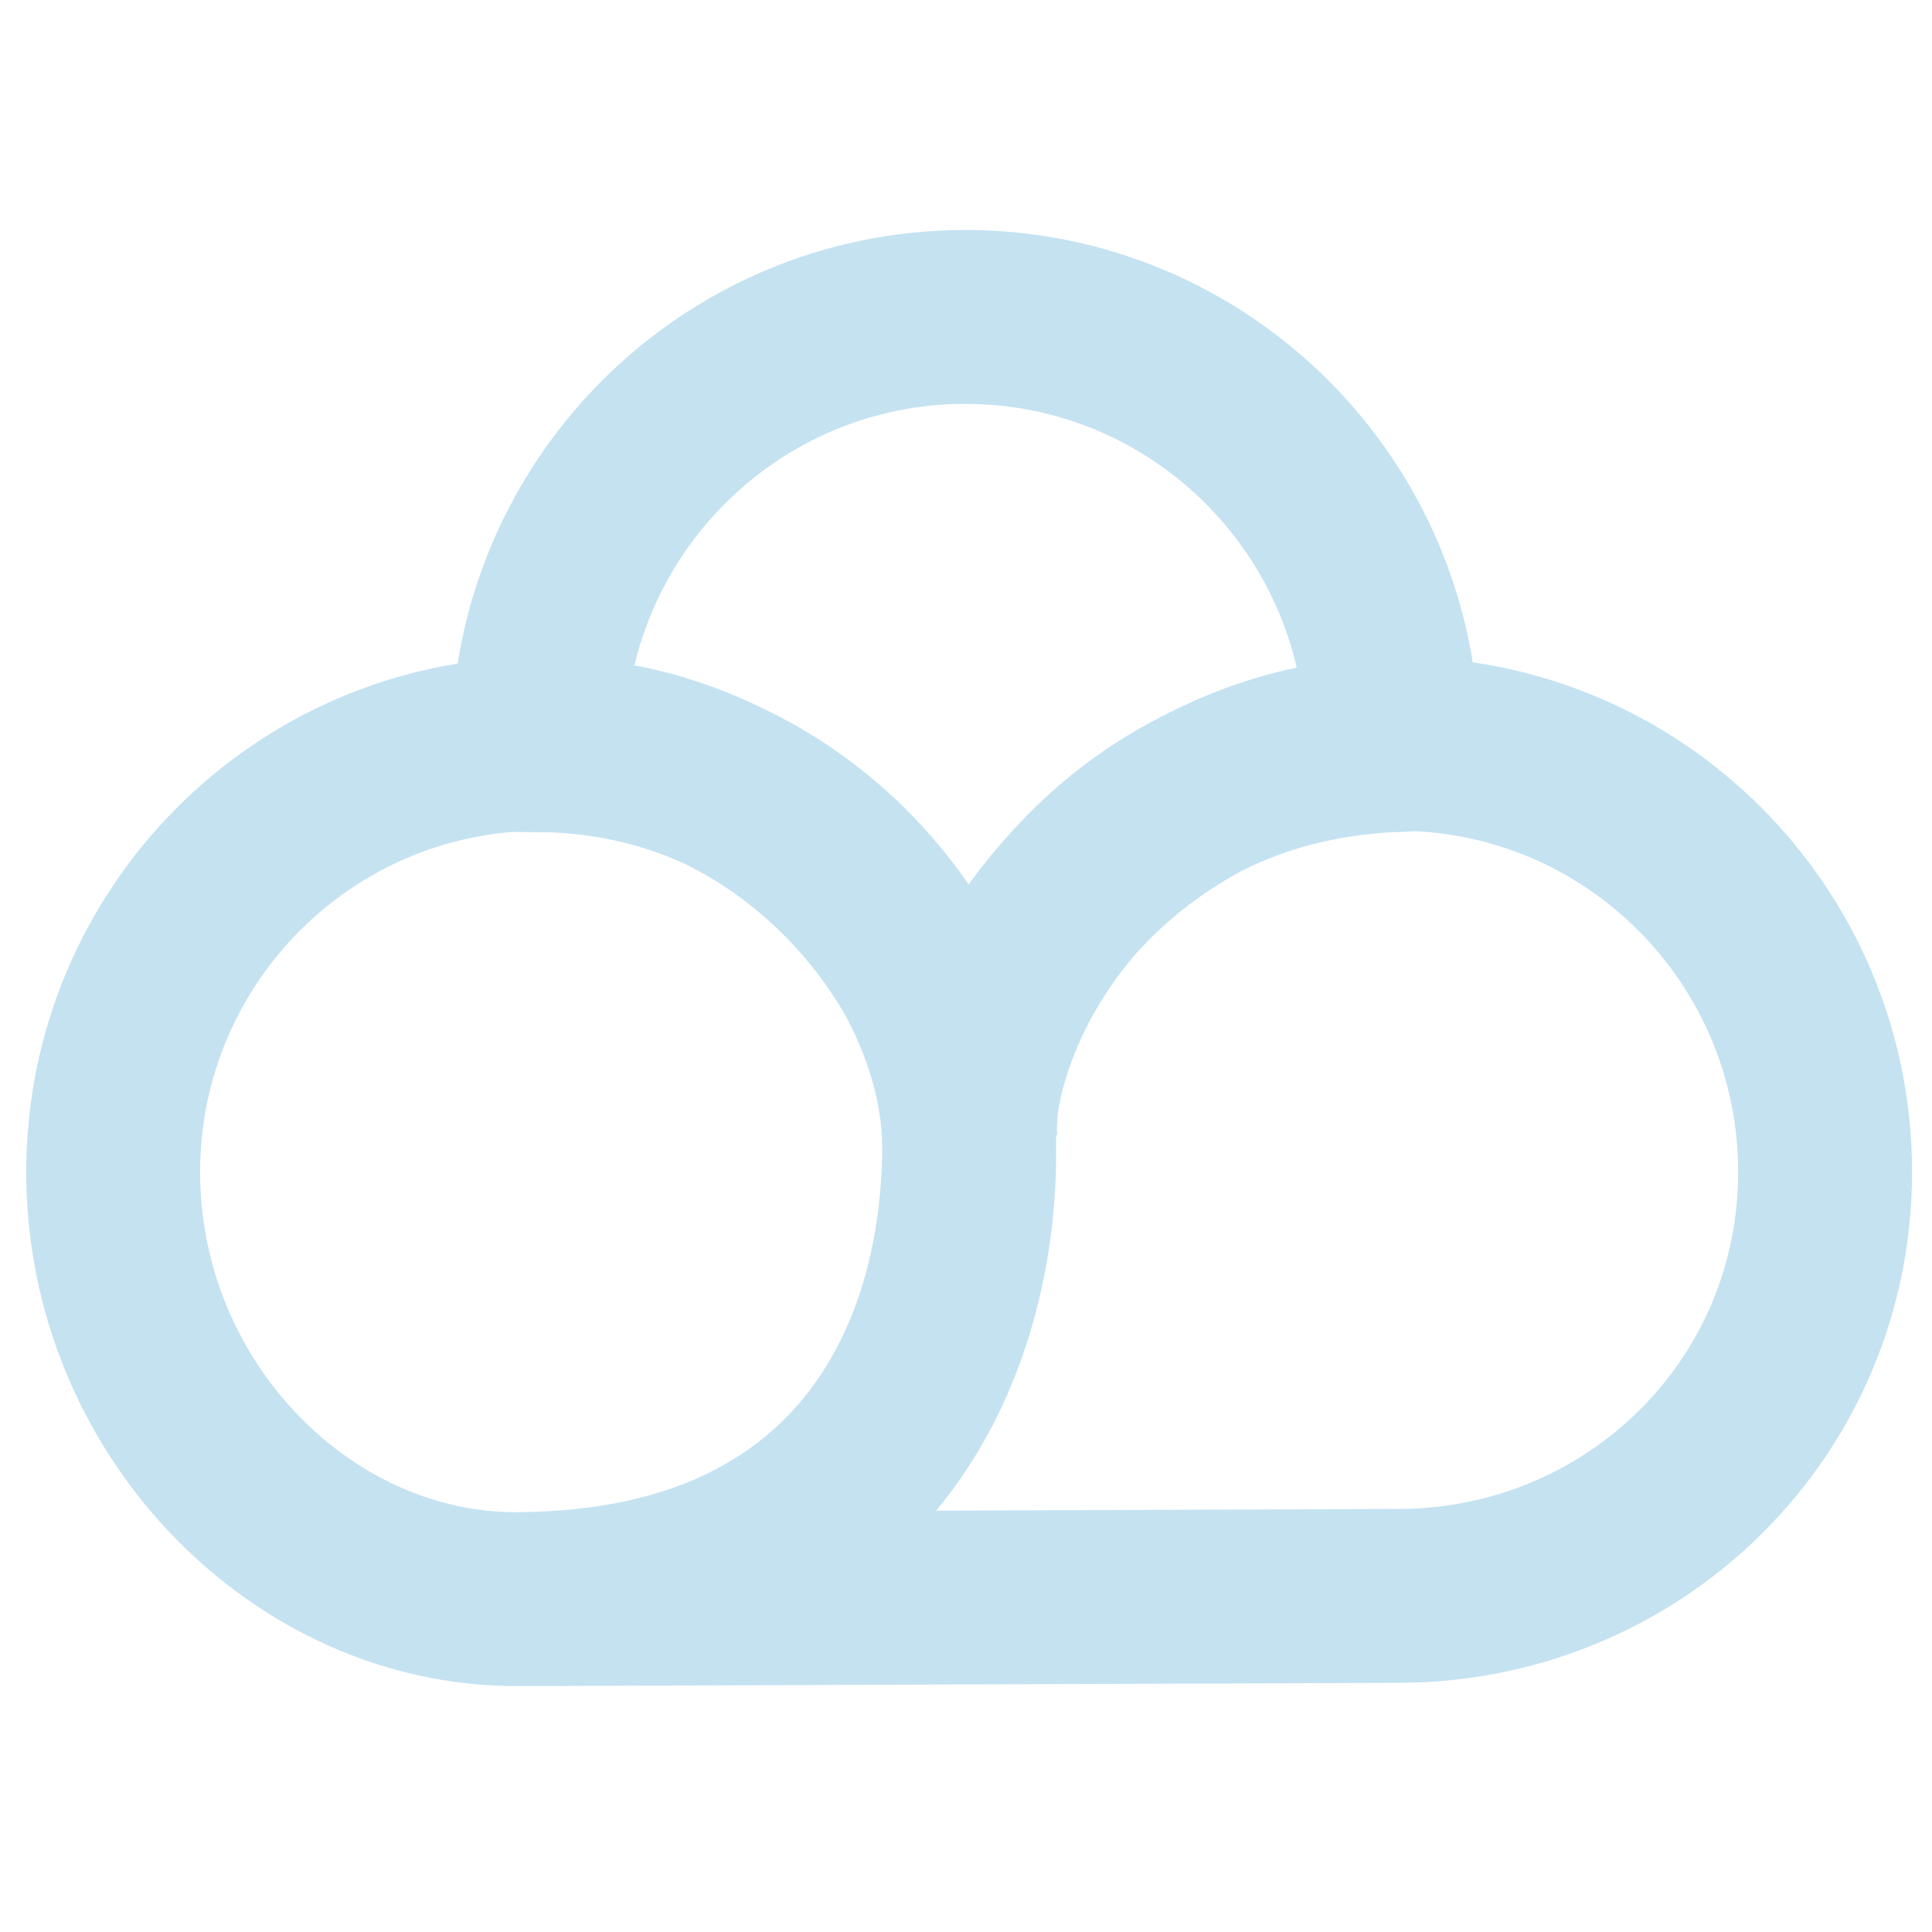
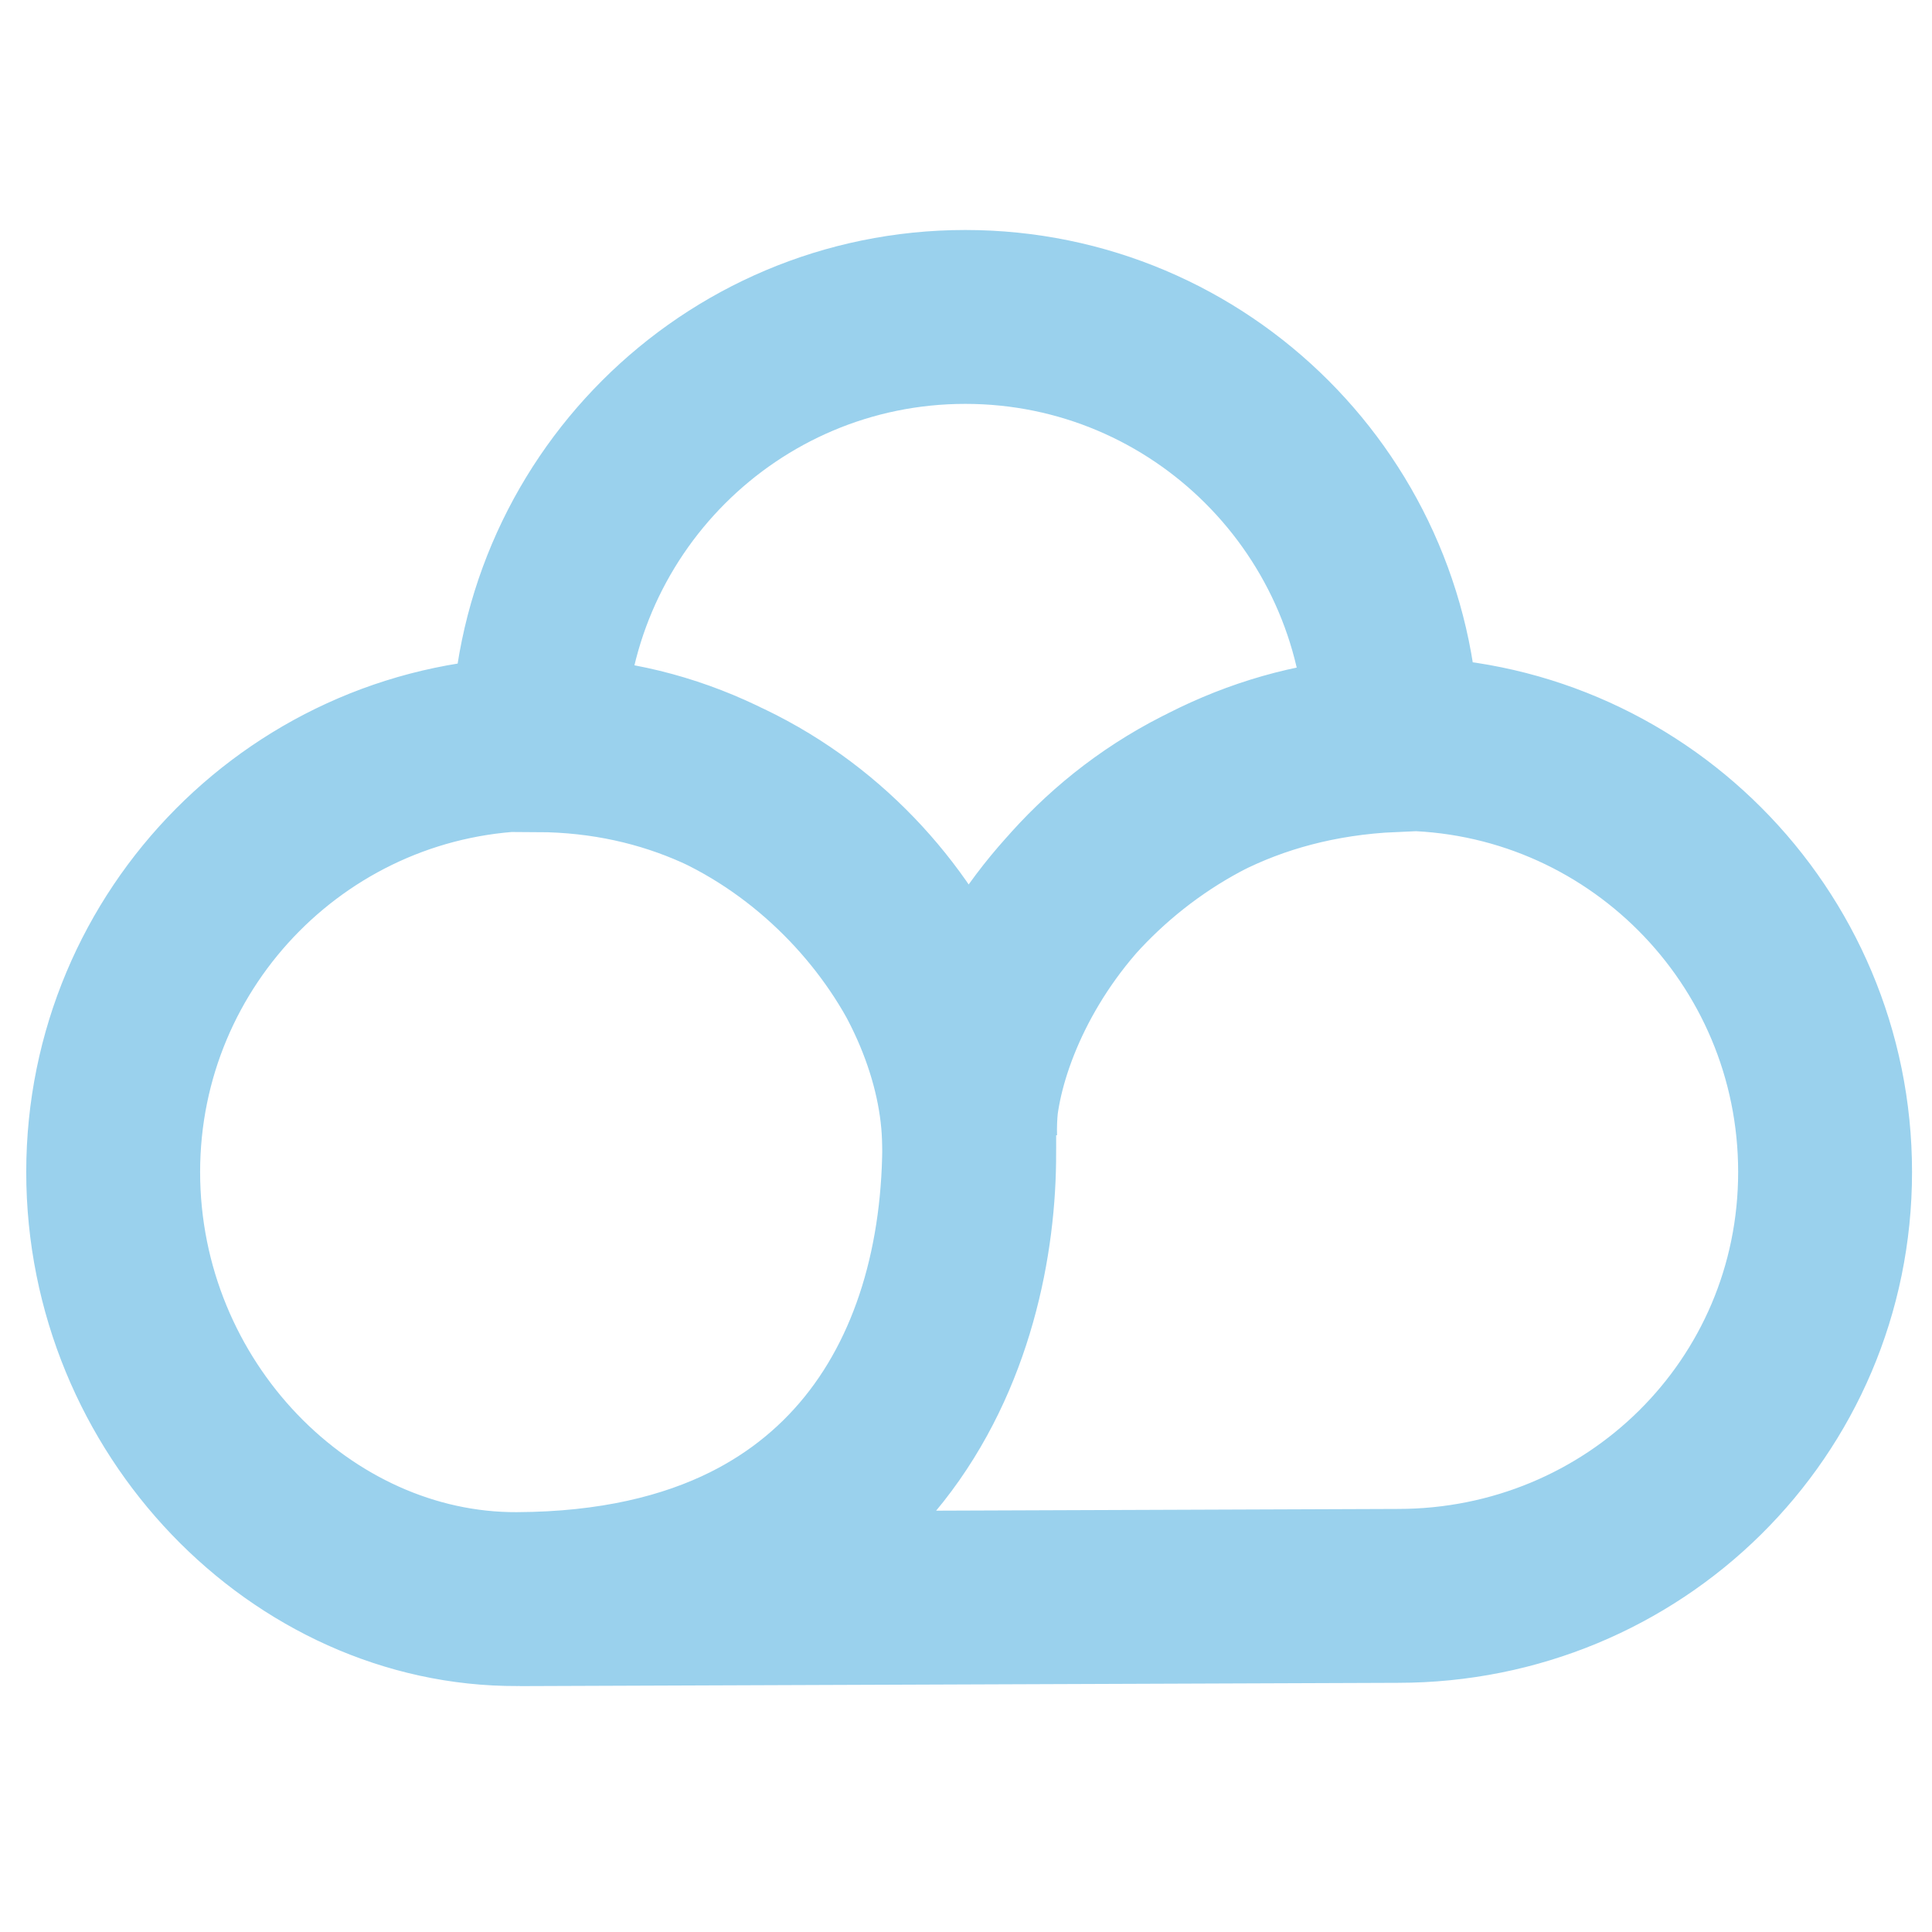
<svg xmlns="http://www.w3.org/2000/svg" viewBox="0 0 500 500" aria-hidden="true" id="logo">
-   <path d="m 249.819,82.022 c -60.927,0.008 -110.365,49.421 -110.545,110.489 0.192,-0.008 0.383,-0.015 0.575,-0.021 62.997,-0.559 110.269,56.103 111.22,101.774 -1.361,-46.519 48.805,-100.956 109.297,-101.726 C 360.202,131.458 310.758,82.028 249.819,82.022 Z m 110.548,110.517 0.01,0.3 c -76.553,3.466 -109.862,68.005 -109.544,101.196 0.608,63.549 -33.236,119.479 -116.418,119.828 l 227.357,-0.85 c 61.061,6.4e-4 110.56,-48.507 110.56,-109.709 -10e-4,-61.201 -49.5,-110.814 -110.56,-110.814 -0.468,0.013 -0.936,0.03 -1.404,0.049 z M 250.741,294.038 C 249.164,250.294 208.438,193.247 139.259,192.839 l 0.015,-0.327 C 78.448,192.828 29.302,242.335 29.29,303.304 29.289,364.506 78.236,414.074 133.816,413.844 232.42,413.436 252.317,337.782 250.741,294.038 Z" style="fill:#f2f3f500;stroke:#c5e2f1;stroke-width:45;" />
+   <path d="m 249.819,82.022 c -60.927,0.008 -110.365,49.421 -110.545,110.489 0.192,-0.008 0.383,-0.015 0.575,-0.021 62.997,-0.559 110.269,56.103 111.22,101.774 -1.361,-46.519 48.805,-100.956 109.297,-101.726 C 360.202,131.458 310.758,82.028 249.819,82.022 Z m 110.548,110.517 0.01,0.3 c -76.553,3.466 -109.862,68.005 -109.544,101.196 0.608,63.549 -33.236,119.479 -116.418,119.828 l 227.357,-0.85 c 61.061,6.4e-4 110.56,-48.507 110.56,-109.709 -10e-4,-61.201 -49.5,-110.814 -110.56,-110.814 -0.468,0.013 -0.936,0.03 -1.404,0.049 z M 250.741,294.038 C 249.164,250.294 208.438,193.247 139.259,192.839 l 0.015,-0.327 C 78.448,192.828 29.302,242.335 29.29,303.304 29.289,364.506 78.236,414.074 133.816,413.844 232.42,413.436 252.317,337.782 250.741,294.038 Z" style="fill:#ffffff00;stroke:#9AD1ED;stroke-width:45;" />
</svg>
